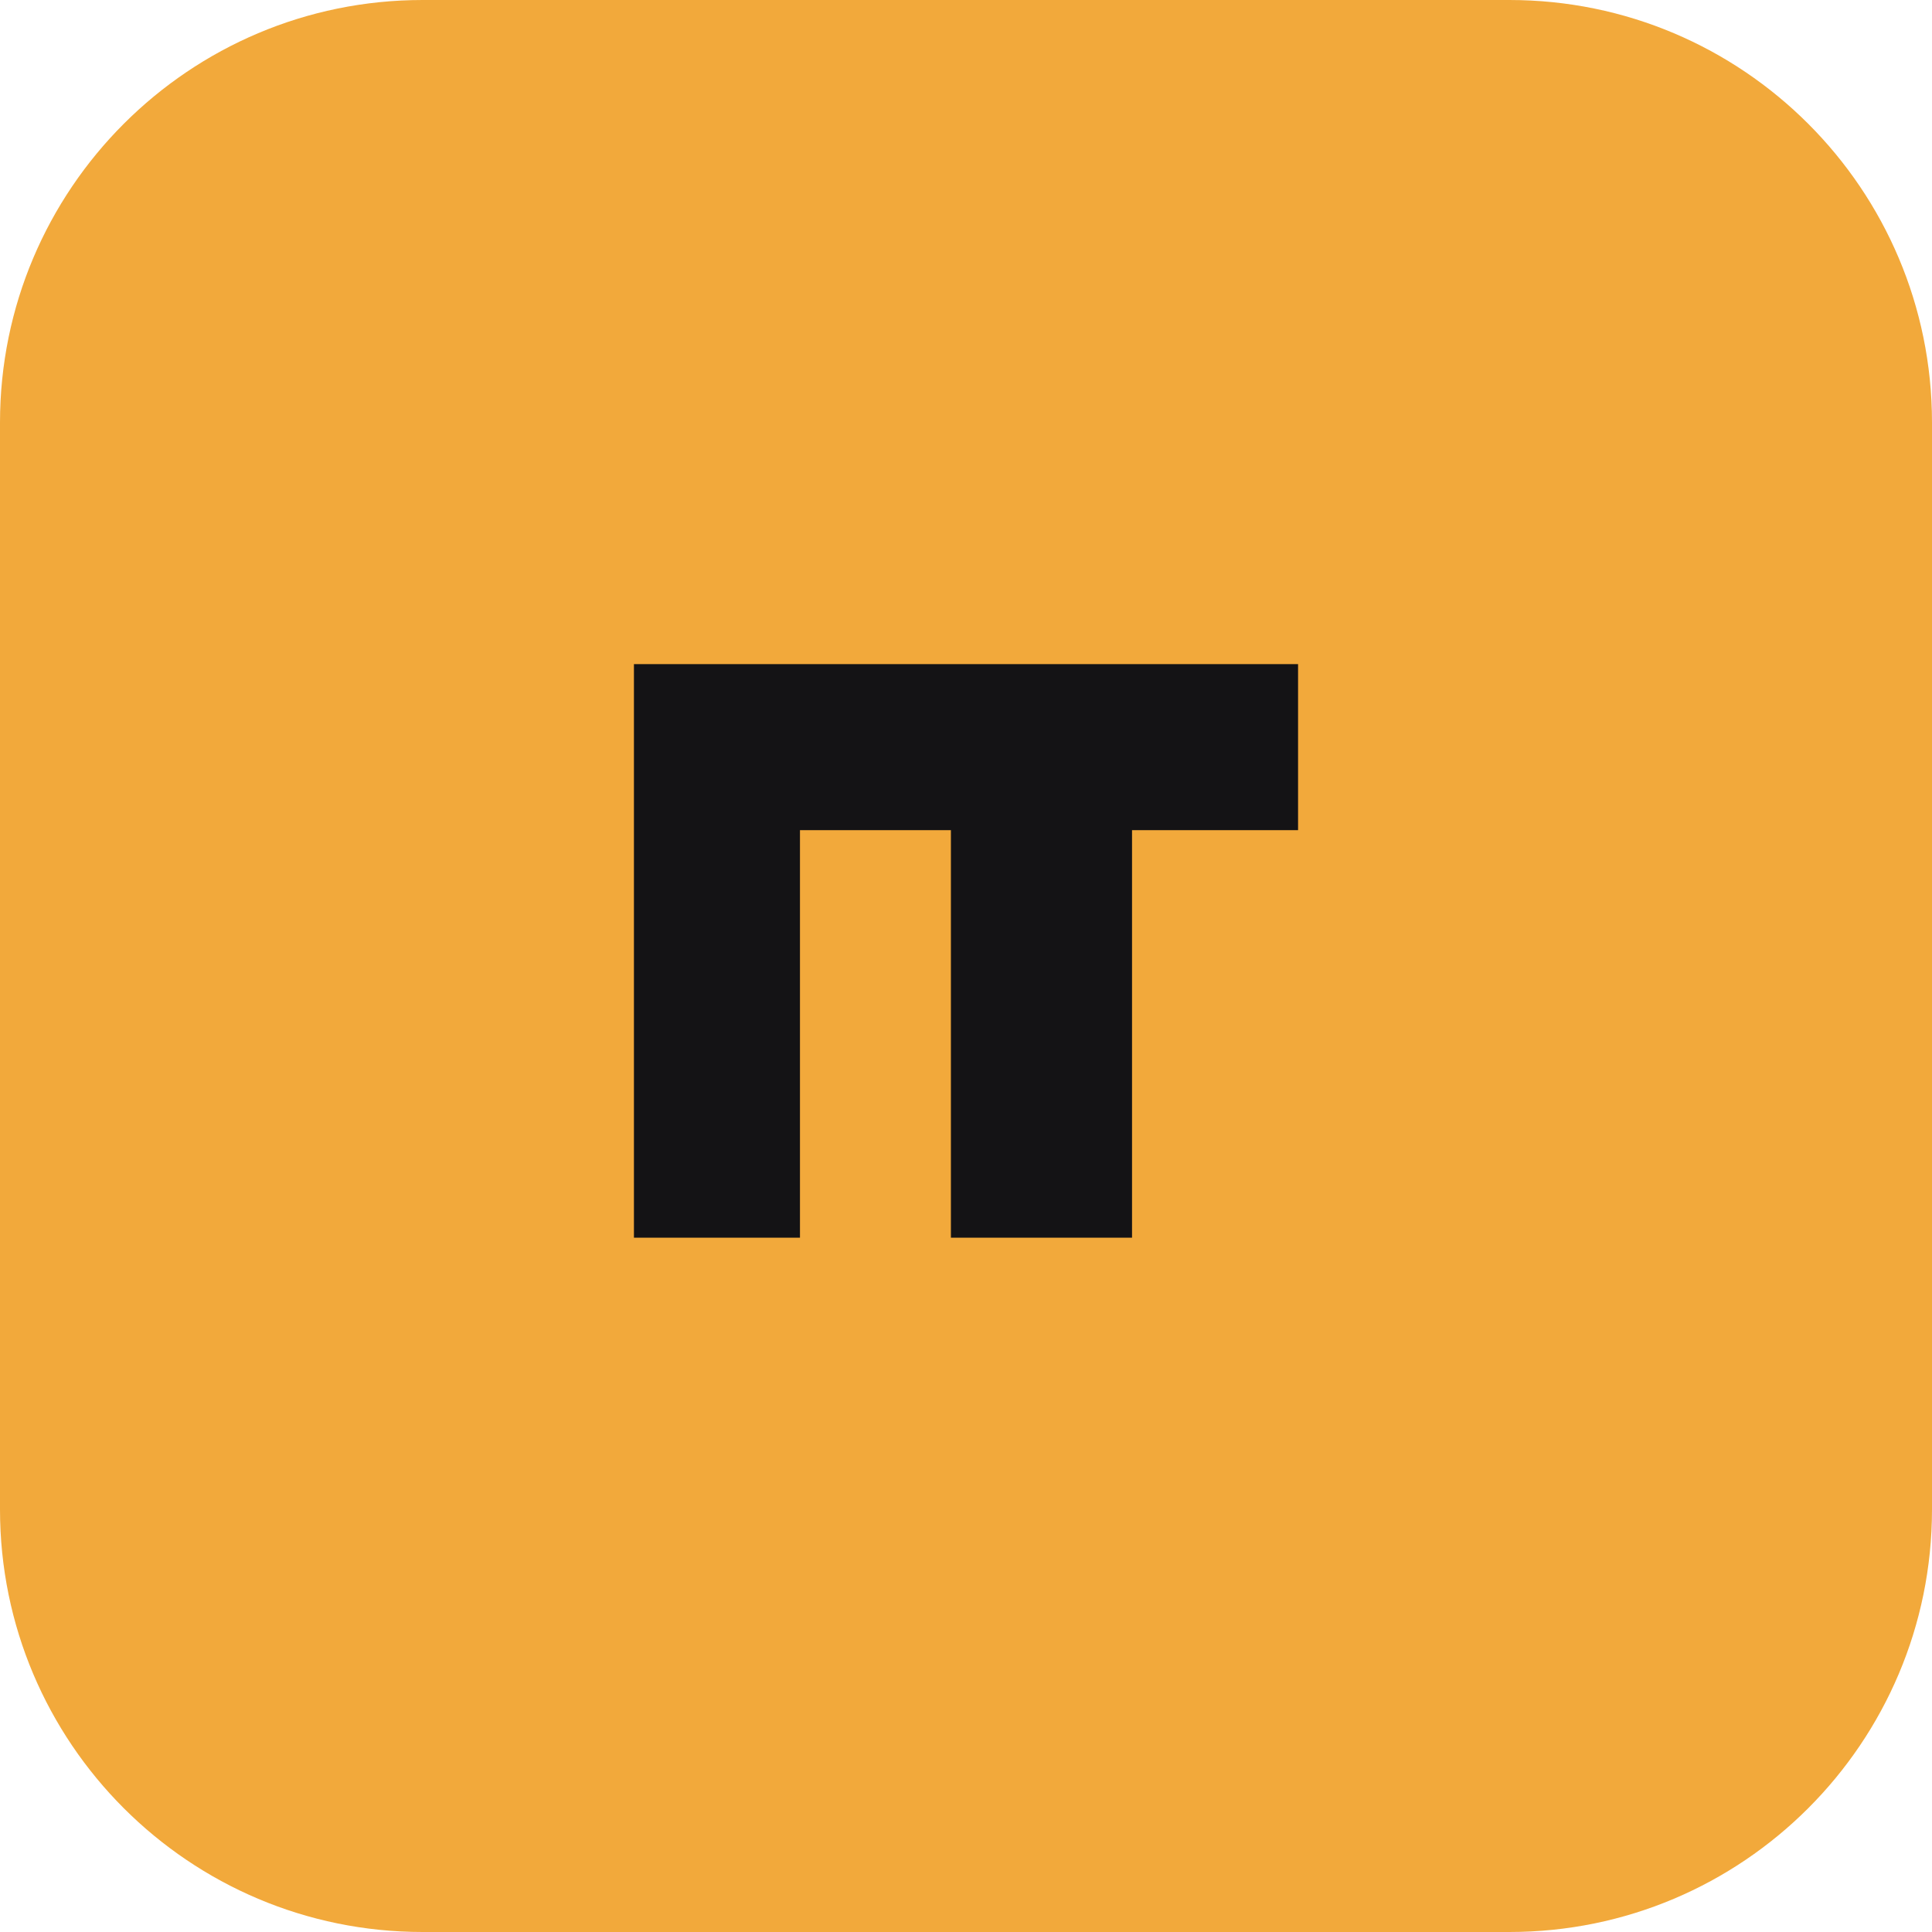
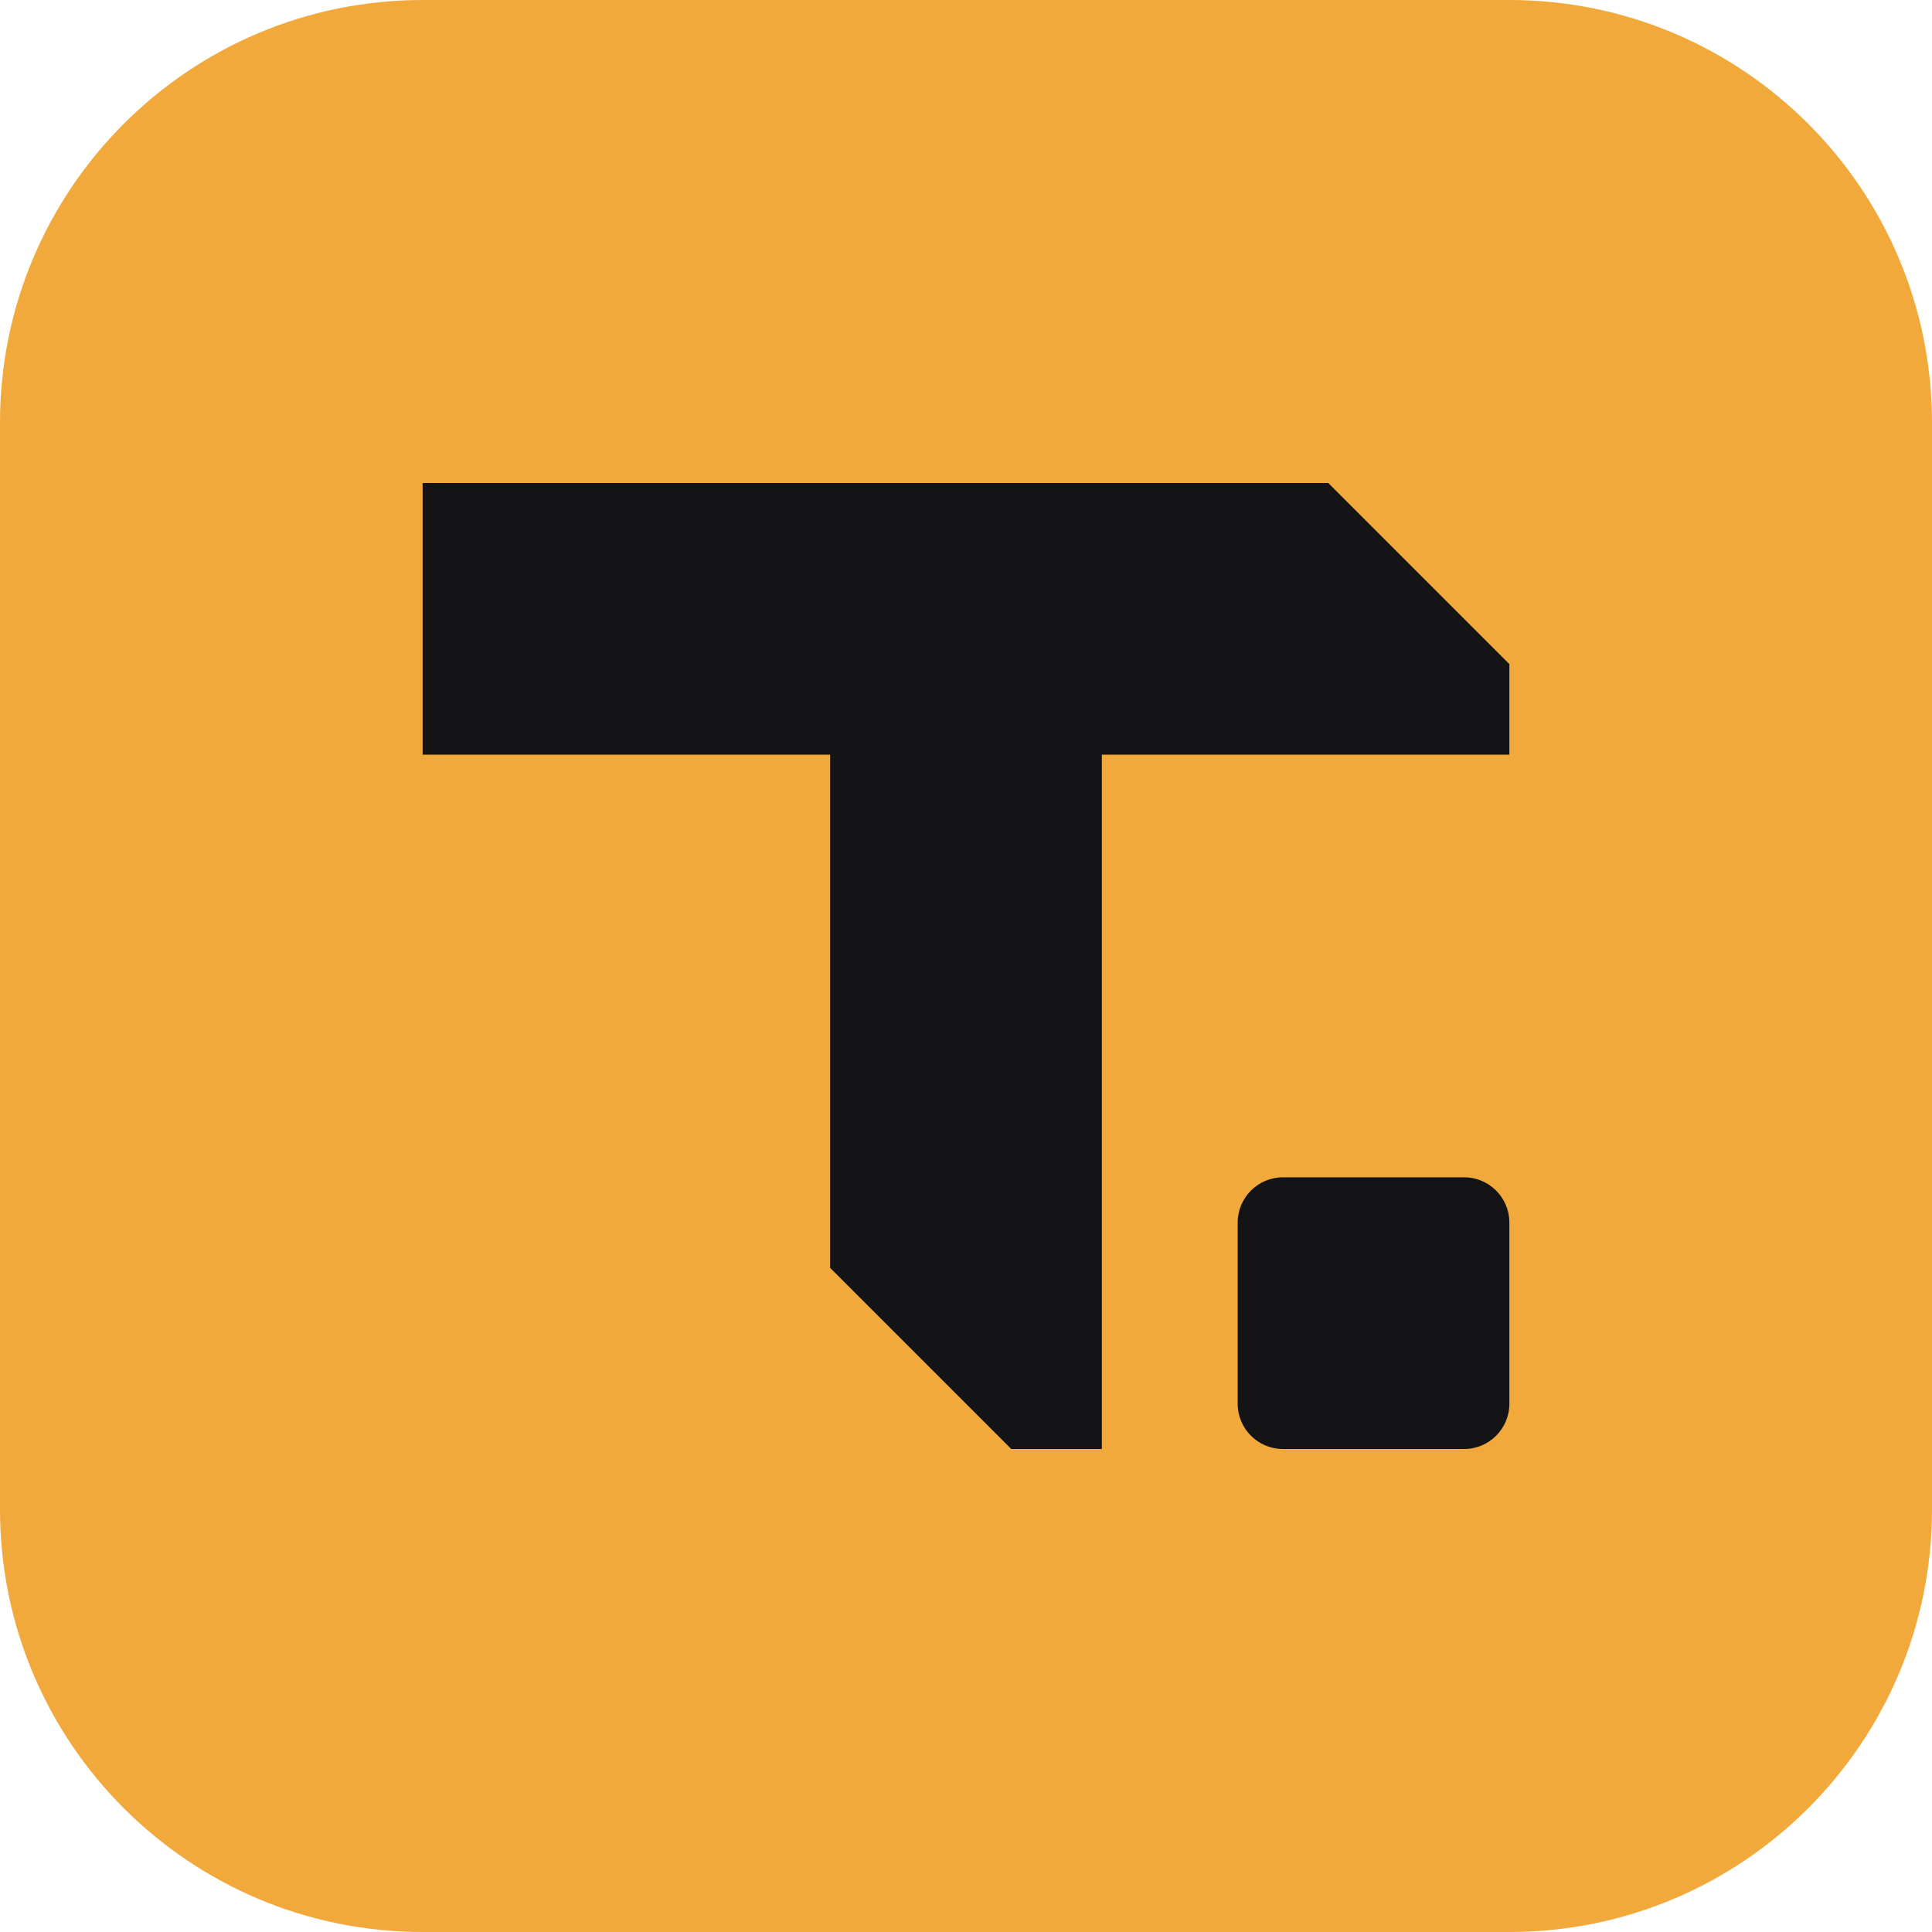
<svg xmlns="http://www.w3.org/2000/svg" viewBox="0 0 128 128" width="128" height="128">
  <rect width="128" height="128" rx="28" fill="#F2A93B" />
-   <path d="M42 44h44v11H75v27H63V55H53v27H42V55z" fill="#141315" />
+   <path d="M28 32H88L100 44V50H73V96H67L55 84V50H28V32Z" fill="#141315" />
+   <rect x="82" y="78" width="18" height="18" rx="3" fill="#141315" />
</svg>
